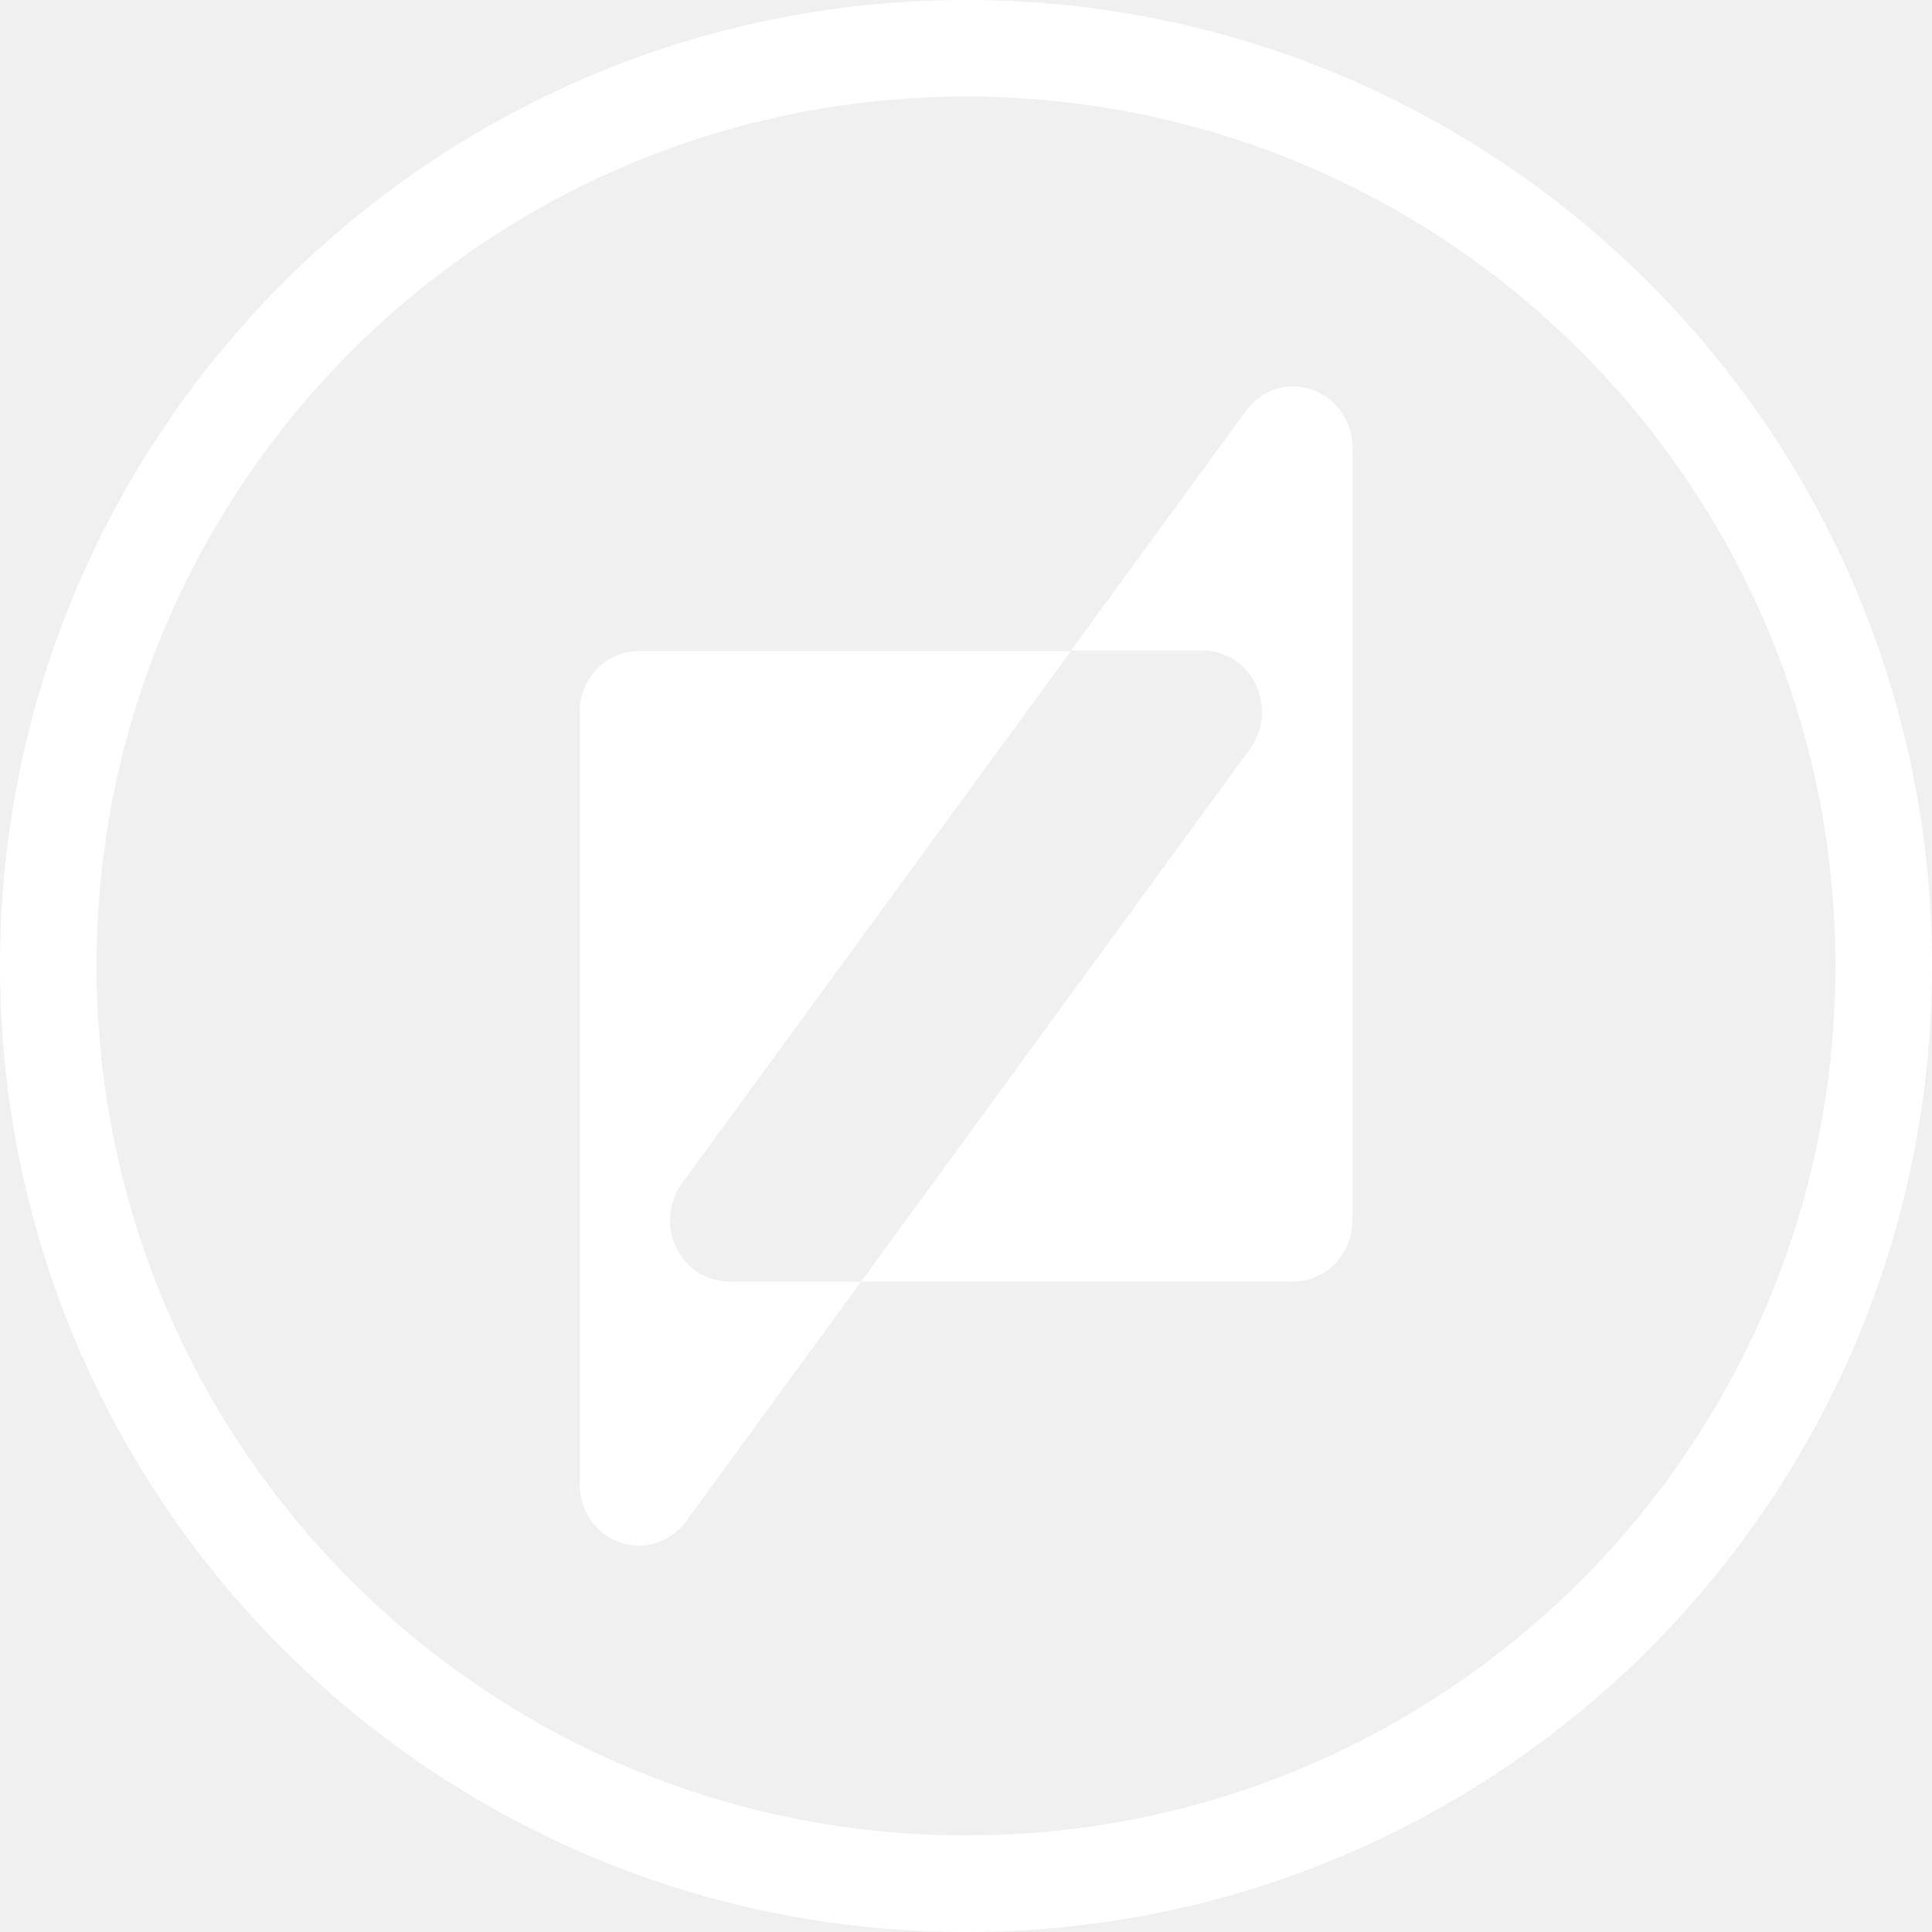
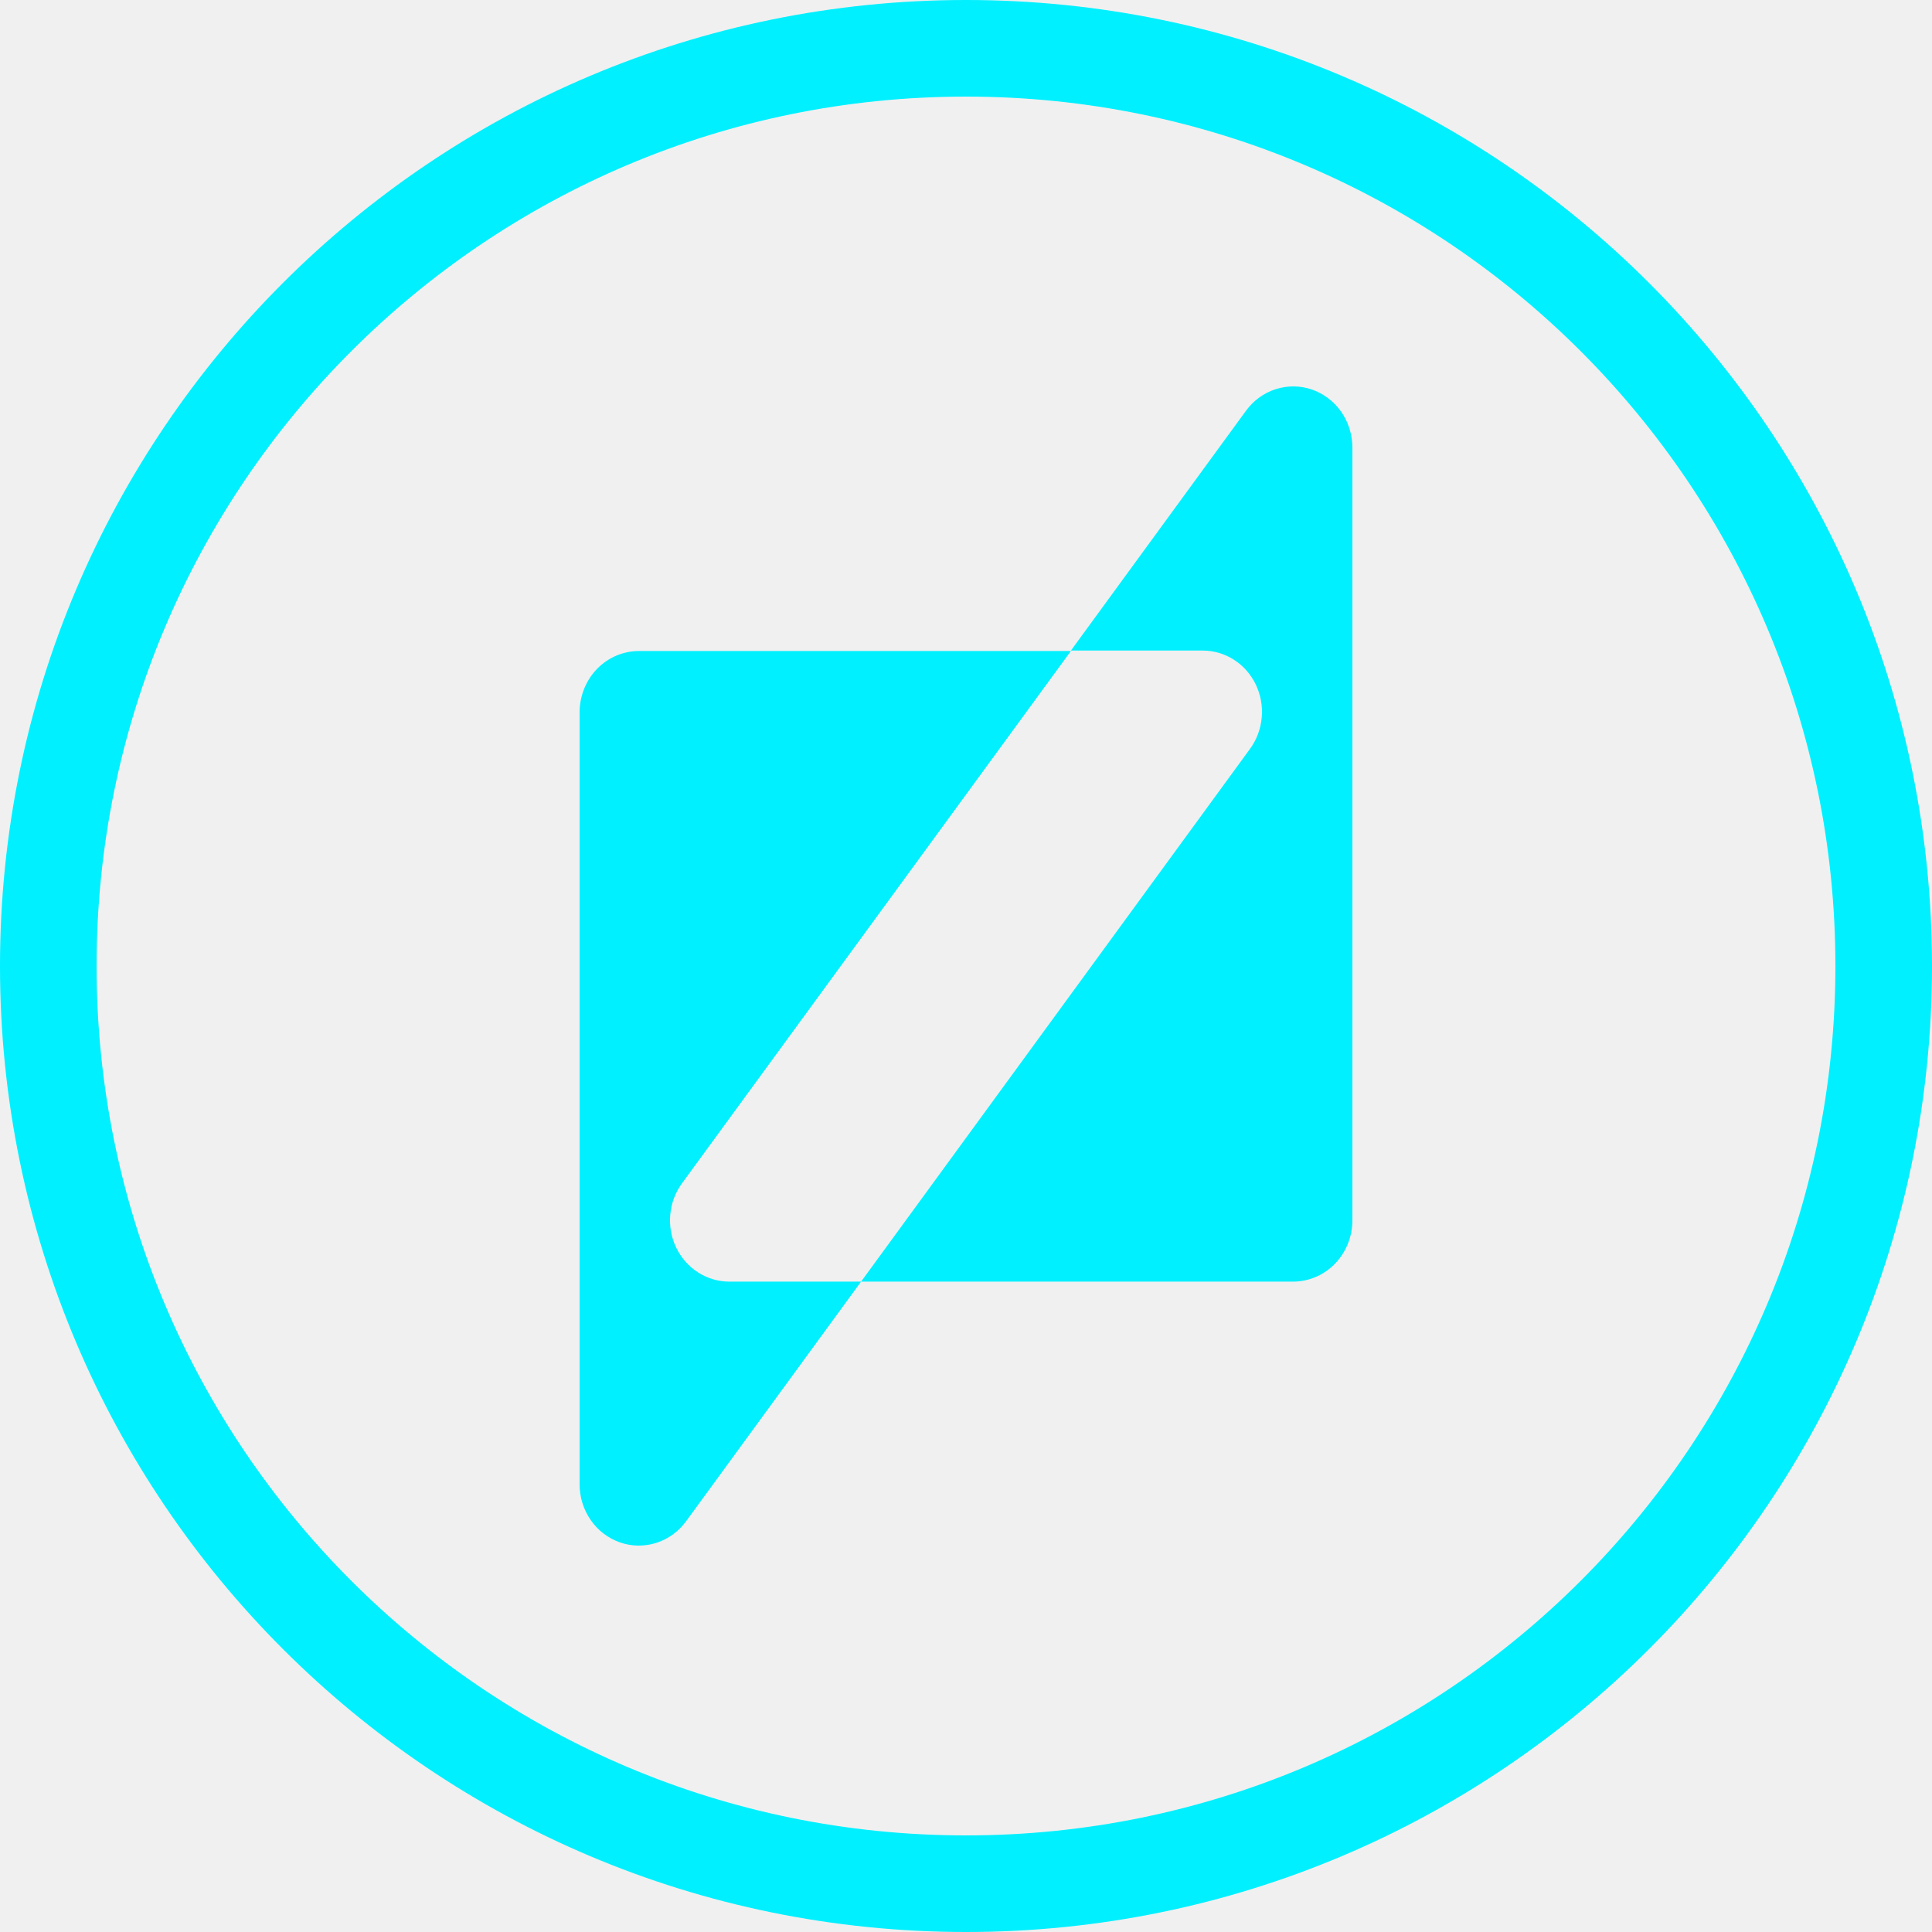
<svg xmlns="http://www.w3.org/2000/svg" width="30" height="30" viewBox="0 0 30 30" fill="none">
-   <path d="M16.629 10.102L19.347 6.379C19.463 6.22 19.624 6.102 19.809 6.043C19.993 5.984 20.19 5.986 20.373 6.049C20.556 6.113 20.715 6.234 20.828 6.396C20.94 6.558 21 6.753 21 6.952V18.949C21 19.201 20.903 19.443 20.731 19.621C20.559 19.8 20.325 19.9 20.081 19.901H13.371L19.411 11.627C19.514 11.486 19.576 11.318 19.592 11.142C19.608 10.965 19.576 10.788 19.5 10.63C19.424 10.472 19.307 10.338 19.161 10.245C19.016 10.152 18.849 10.102 18.677 10.102H16.629Z" fill="white" />
-   <path d="M13.371 19.901L10.653 23.623C10.537 23.782 10.375 23.899 10.191 23.958C10.007 24.016 9.81 24.014 9.628 23.951C9.445 23.887 9.286 23.767 9.174 23.605C9.061 23.444 9 23.25 9 23.05V11.054C9.002 10.803 9.1 10.562 9.272 10.385C9.444 10.209 9.677 10.109 9.92 10.109H16.629L10.589 18.376C10.486 18.517 10.423 18.686 10.408 18.862C10.392 19.038 10.424 19.215 10.5 19.373C10.577 19.532 10.694 19.665 10.84 19.758C10.985 19.851 11.153 19.901 11.324 19.901H13.371Z" fill="white" />
-   <rect x="0.75" y="0.75" width="28.5" height="28.5" rx="14.25" stroke="white" stroke-width="1.5" />
+   <path d="M16.629 10.102L19.347 6.379C19.463 6.22 19.624 6.102 19.809 6.043C19.993 5.984 20.19 5.986 20.373 6.049C20.556 6.113 20.715 6.234 20.828 6.396C20.94 6.558 21 6.753 21 6.952V18.949C21 19.201 20.903 19.443 20.731 19.621C20.559 19.8 20.325 19.9 20.081 19.901H13.371L19.411 11.627C19.514 11.486 19.576 11.318 19.592 11.142C19.608 10.965 19.576 10.788 19.5 10.63C19.424 10.472 19.307 10.338 19.161 10.245C19.016 10.152 18.849 10.102 18.677 10.102H16.629Z" fill="#00F0FF" />
+   <path d="M13.371 19.901L10.653 23.623C10.537 23.782 10.375 23.899 10.191 23.958C10.007 24.016 9.81 24.014 9.628 23.951C9.445 23.887 9.286 23.767 9.174 23.605C9.061 23.444 9 23.25 9 23.05V11.054C9.002 10.803 9.1 10.562 9.272 10.385C9.444 10.209 9.677 10.109 9.92 10.109H16.629L10.589 18.376C10.486 18.517 10.423 18.686 10.408 18.862C10.392 19.038 10.424 19.215 10.5 19.373C10.577 19.532 10.694 19.665 10.84 19.758C10.985 19.851 11.153 19.901 11.324 19.901H13.371Z" fill="#00F0FF" />
+   <rect x="0.75" y="0.75" width="28.5" height="28.5" rx="14.25" stroke="#00F0FF" stroke-width="1.5" />
</svg>
